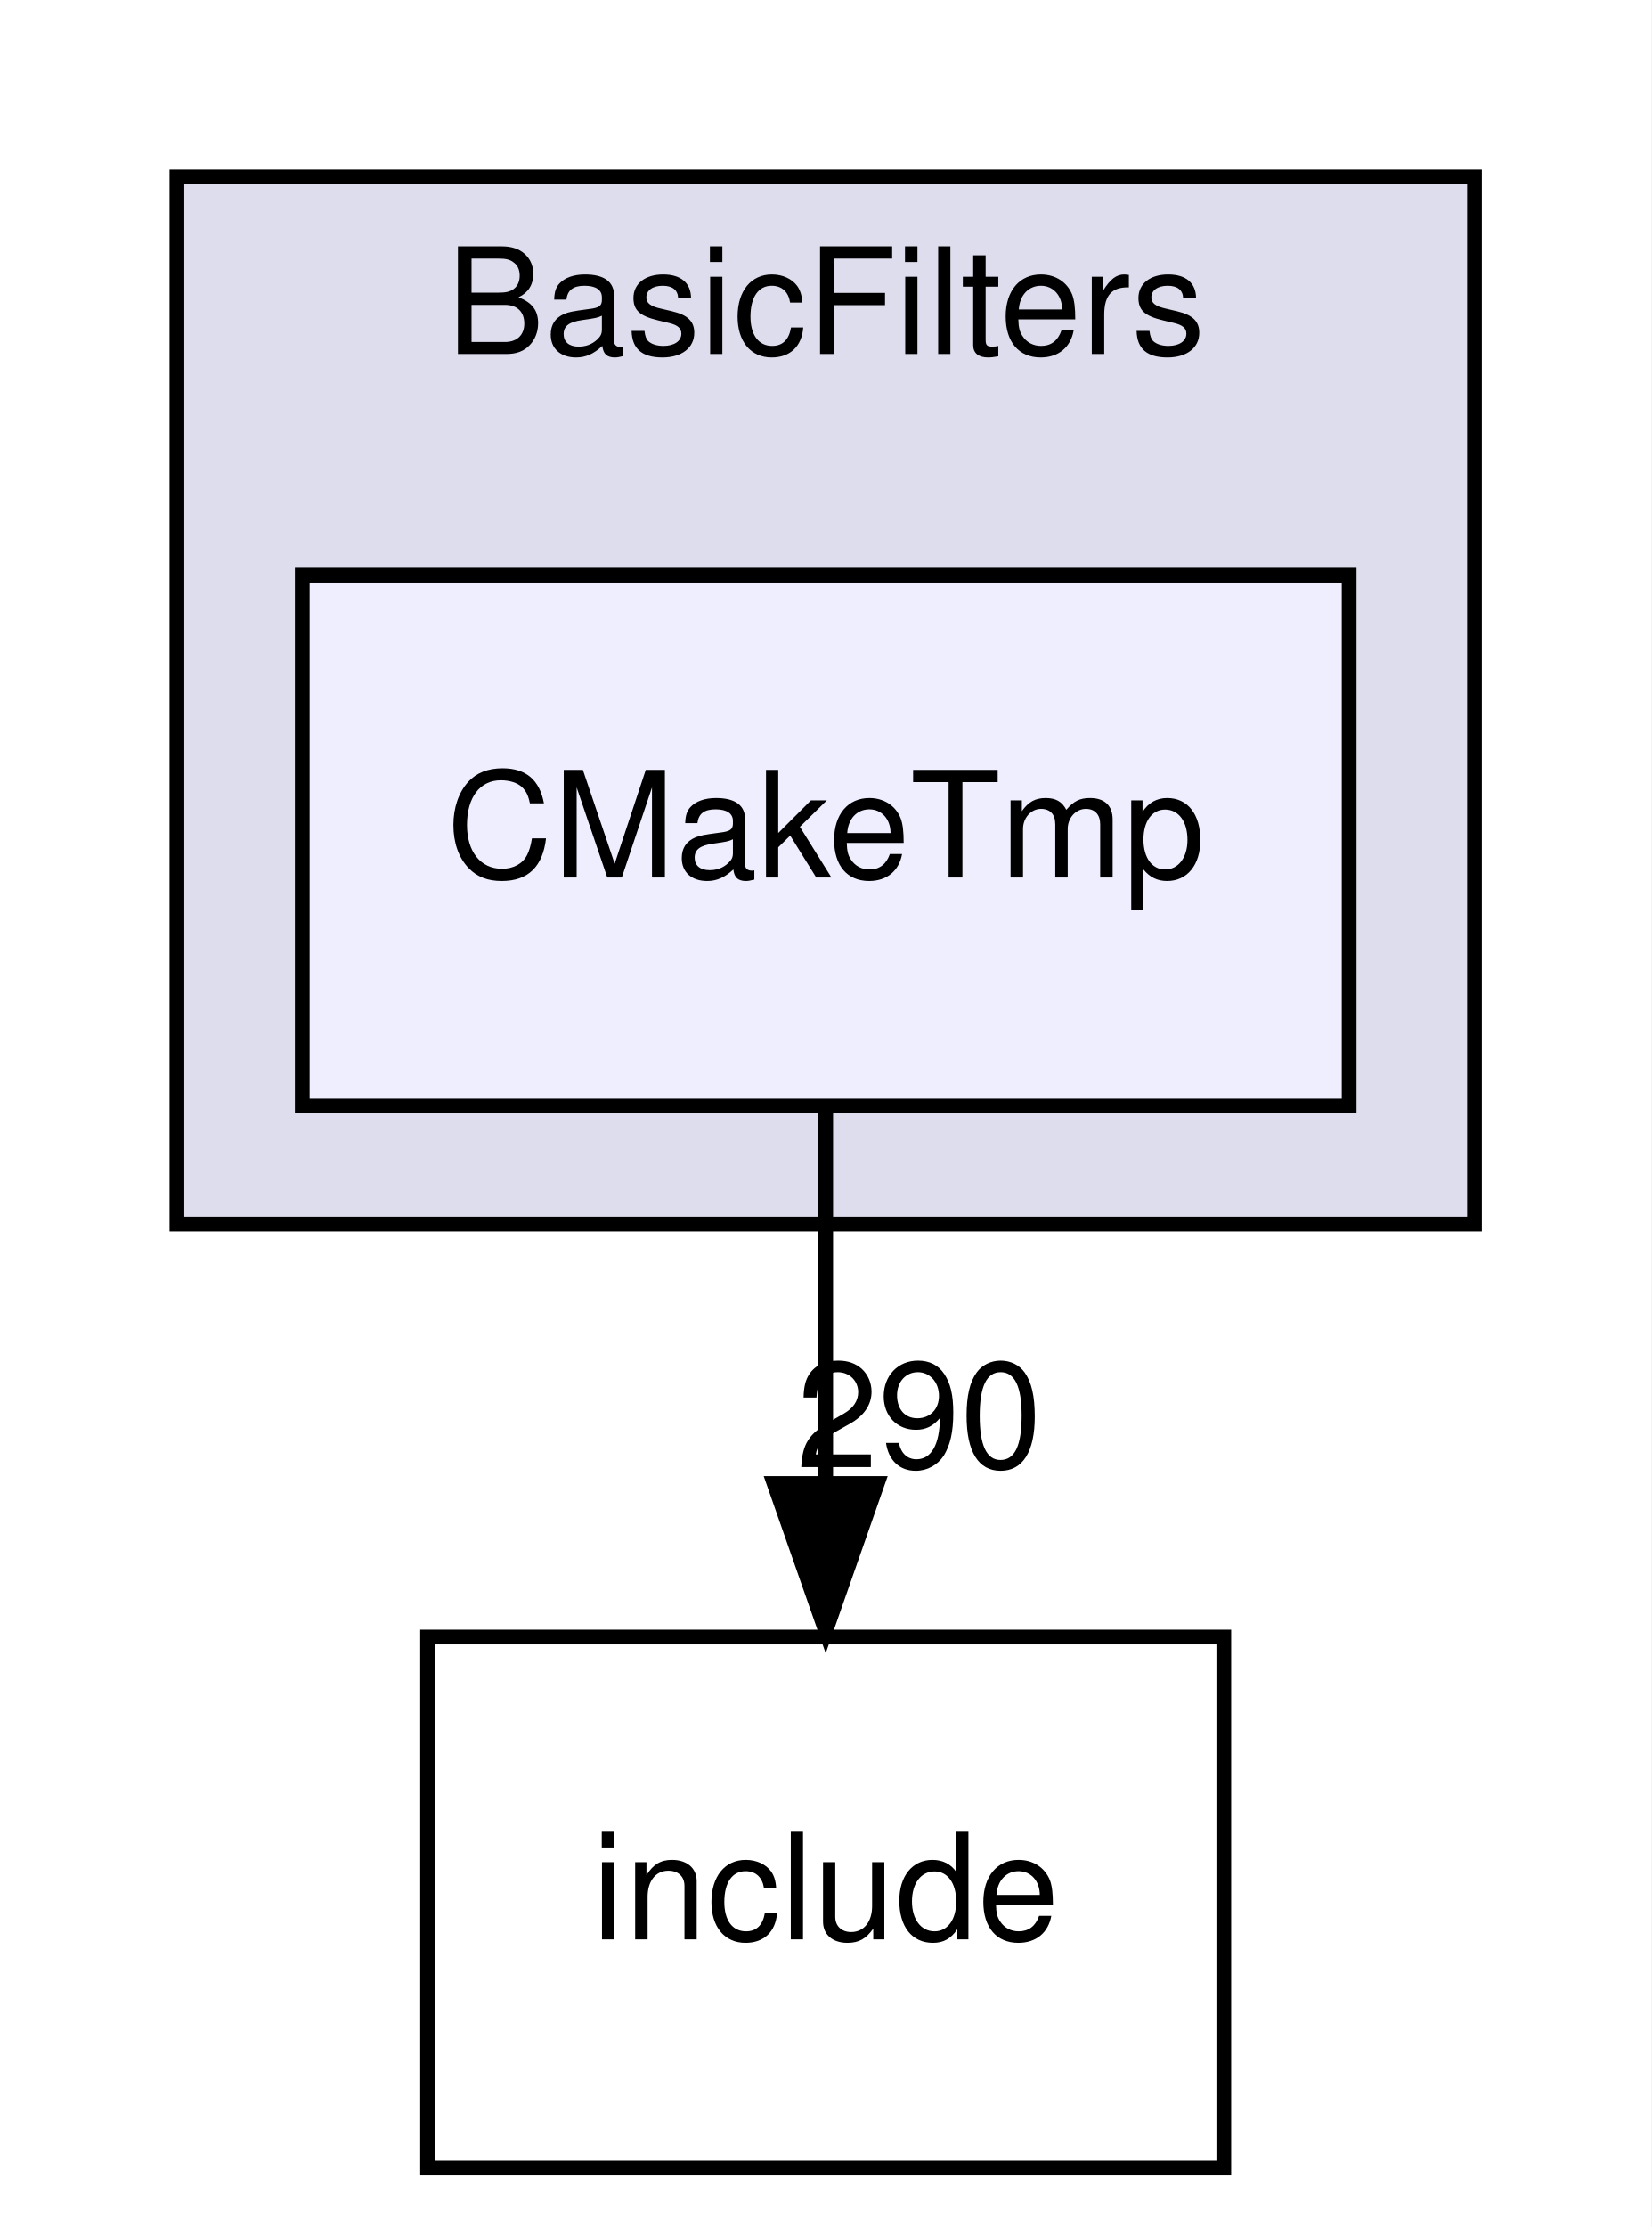
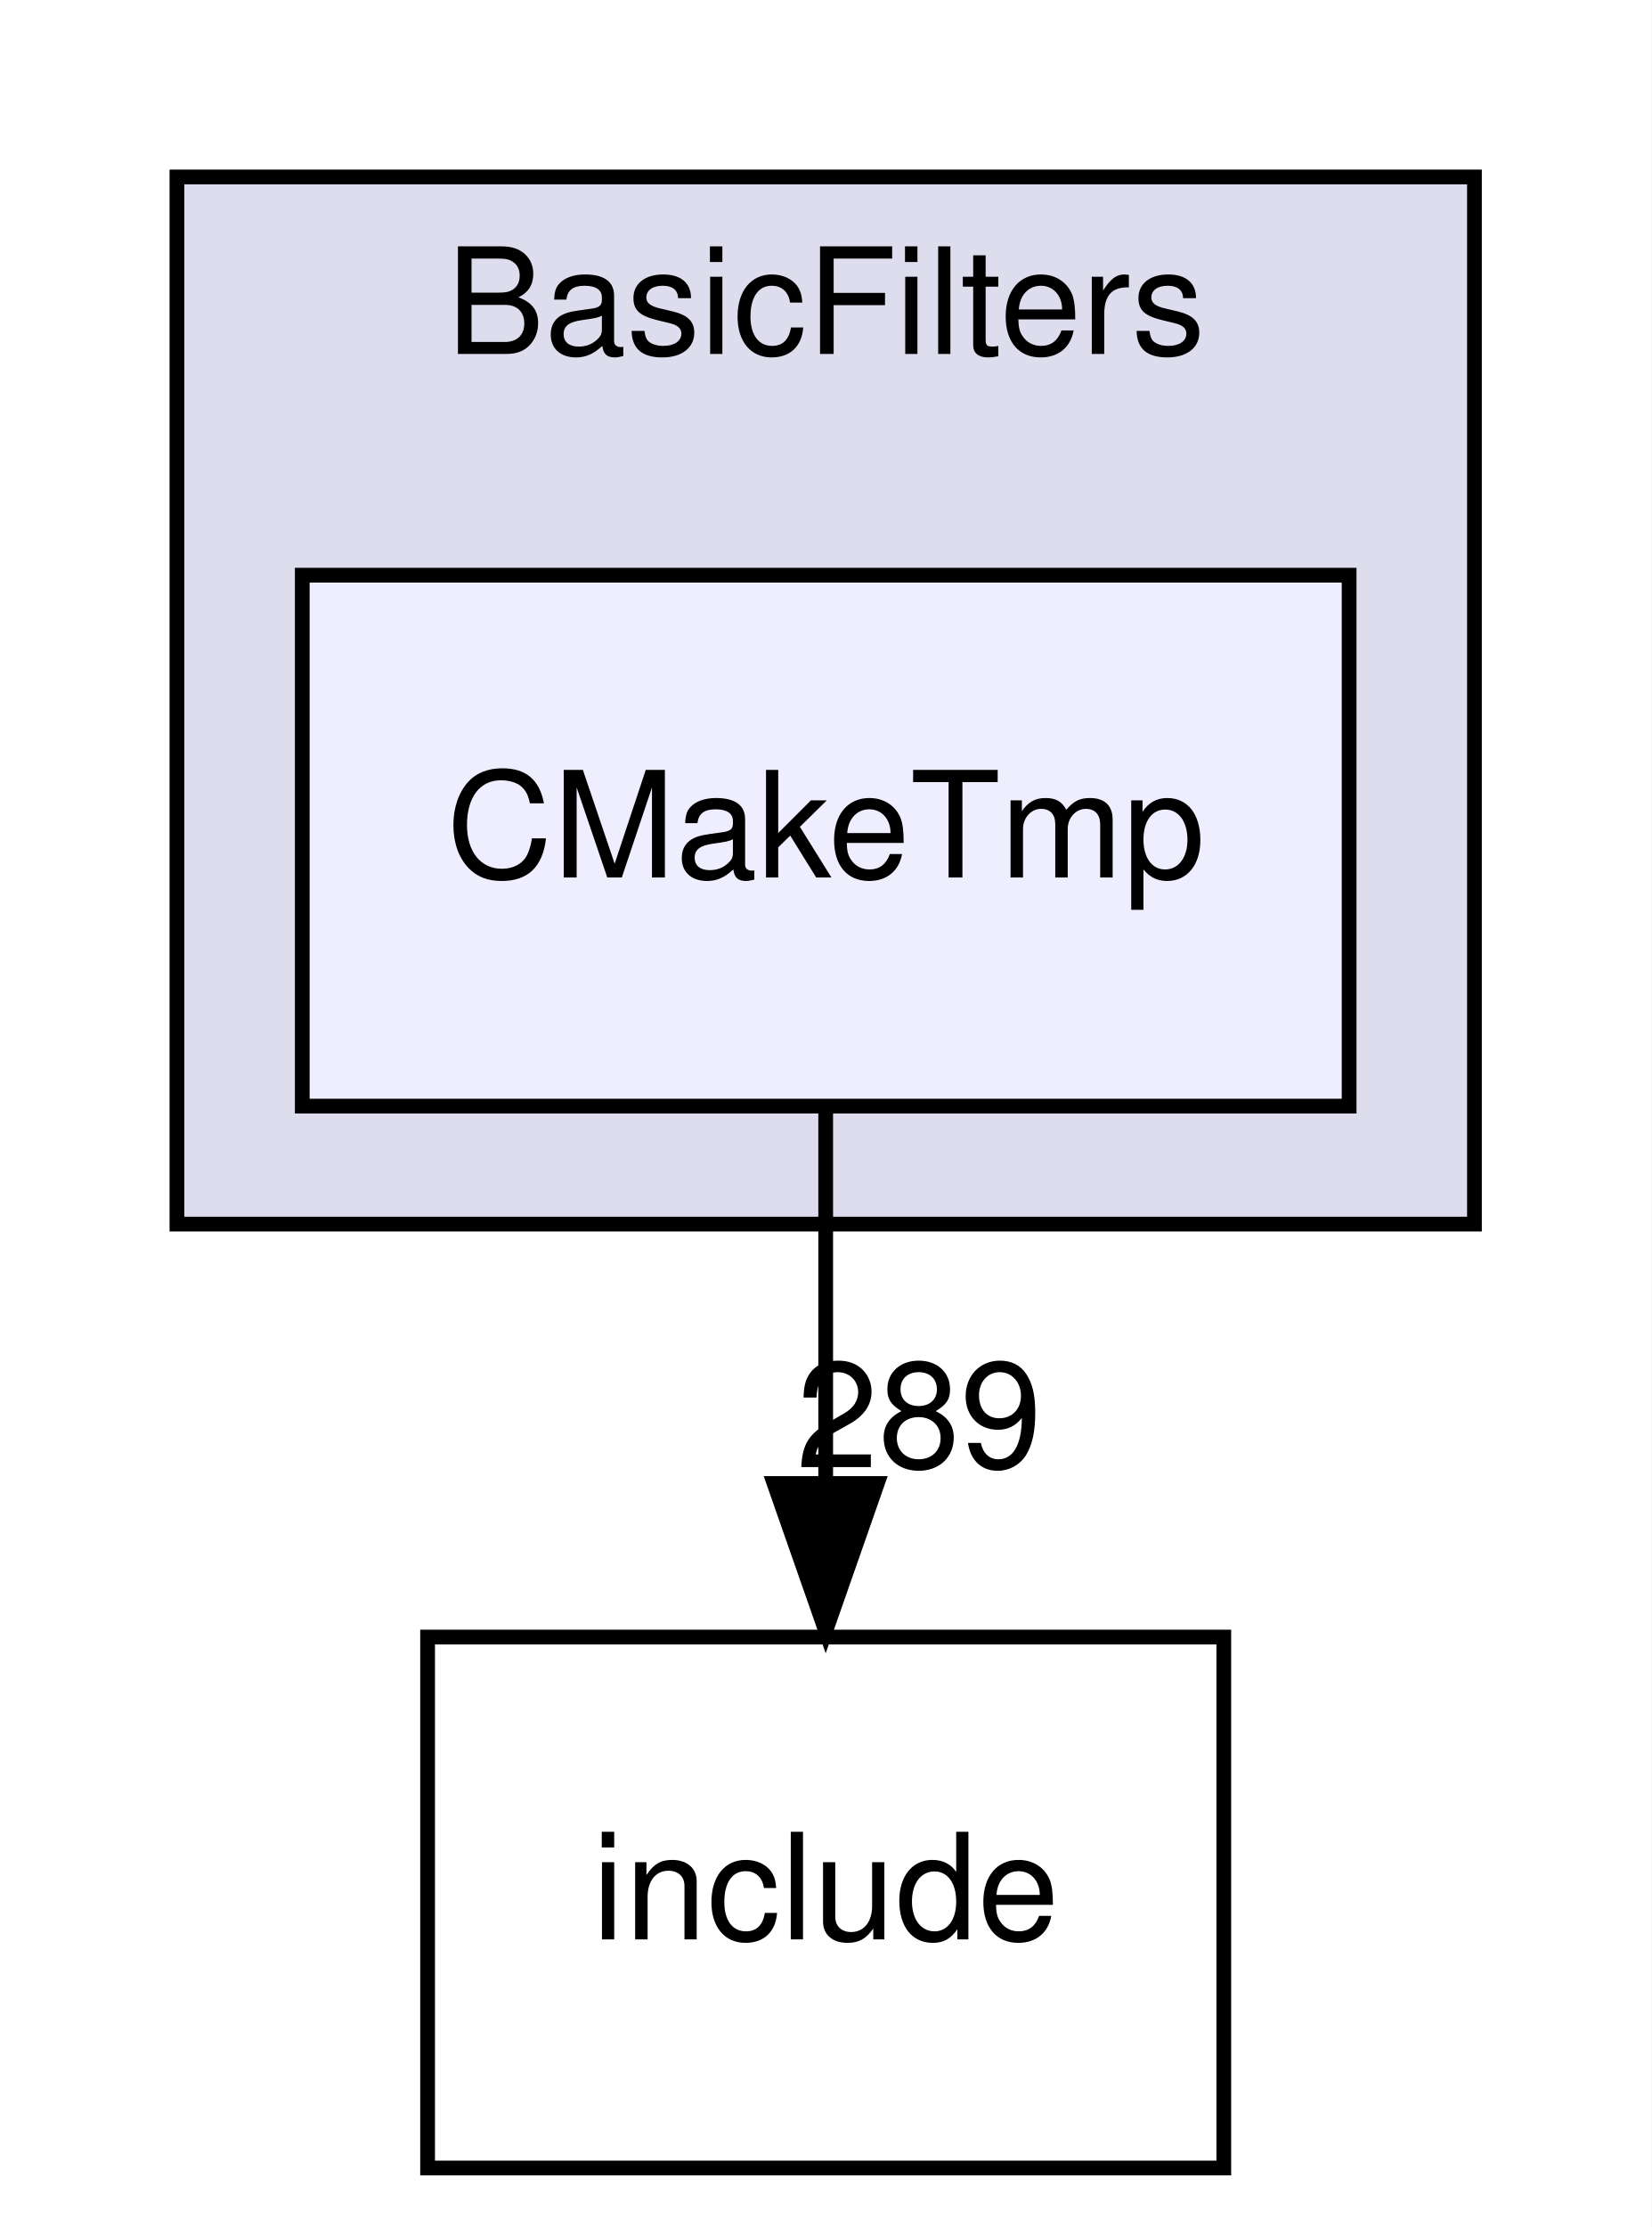
<svg xmlns="http://www.w3.org/2000/svg" xmlns:xlink="http://www.w3.org/1999/xlink" width="112pt" height="151pt" viewBox="0.00 0.00 112.00 151.00">
  <g id="graph0" class="graph" transform="scale(1 1) rotate(0) translate(4 147)">
    <polygon fill="#ffffff" stroke="transparent" points="-4,4 -4,-147 108,-147 108,4 -4,4" />
    <g id="clust1" class="cluster">
      <g id="a_clust1">
        <a xlink:href="dir_b21f75010e215c7b92162b53140844e6.html" target="_top" xlink:title="BasicFilters">
          <polygon fill="#ddddee" stroke="#000000" points="8,-64 8,-135 96,-135 96,-64 8,-64" />
          <text text-anchor="middle" x="52" y="-123" font-family="Helvetica,sans-Serif" font-size="10.00" fill="#000000">BasicFilters</text>
        </a>
      </g>
    </g>
    <g id="node1" class="node">
      <g id="a_node1">
        <a xlink:href="dir_df2533eed1bb30fcde256245ed712422.html" target="_top" xlink:title="CMakeTmp">
          <polygon fill="#eeeeff" stroke="#000000" points="87.5,-108 16.5,-108 16.5,-72 87.5,-72 87.5,-108" />
          <text text-anchor="middle" x="52" y="-87.5" font-family="Helvetica,sans-Serif" font-size="10.00" fill="#000000">CMakeTmp</text>
        </a>
      </g>
    </g>
    <g id="node2" class="node">
      <g id="a_node2">
        <a xlink:href="dir_ad7961c28a81bfe14ae4d4060867f6a1.html" target="_top" xlink:title="include">
          <polygon fill="none" stroke="#000000" points="79,-36 25,-36 25,0 79,0 79,-36" />
          <text text-anchor="middle" x="52" y="-15.5" font-family="Helvetica,sans-Serif" font-size="10.00" fill="#000000">include</text>
        </a>
      </g>
    </g>
    <g id="edge1" class="edge">
      <path fill="none" stroke="#000000" d="M52,-71.831C52,-64.131 52,-54.974 52,-46.417" />
      <polygon fill="#000000" stroke="#000000" points="55.5,-46.413 52,-36.413 48.5,-46.413 55.5,-46.413" />
      <g id="a_edge1-headlabel">
-         <a xlink:href="dir_000015_000016.html" target="_top" xlink:title="290">
-           <text text-anchor="middle" x="58.339" y="-47.508" font-family="Helvetica,sans-Serif" font-size="10.00" fill="#000000">290</text>
+         <a xlink:href="dir_000015_000016.html" target="_top" xlink:title="289">
+           <text text-anchor="middle" x="58.339" y="-47.508" font-family="Helvetica,sans-Serif" font-size="10.00" fill="#000000">289</text>
        </a>
      </g>
    </g>
  </g>
</svg>
